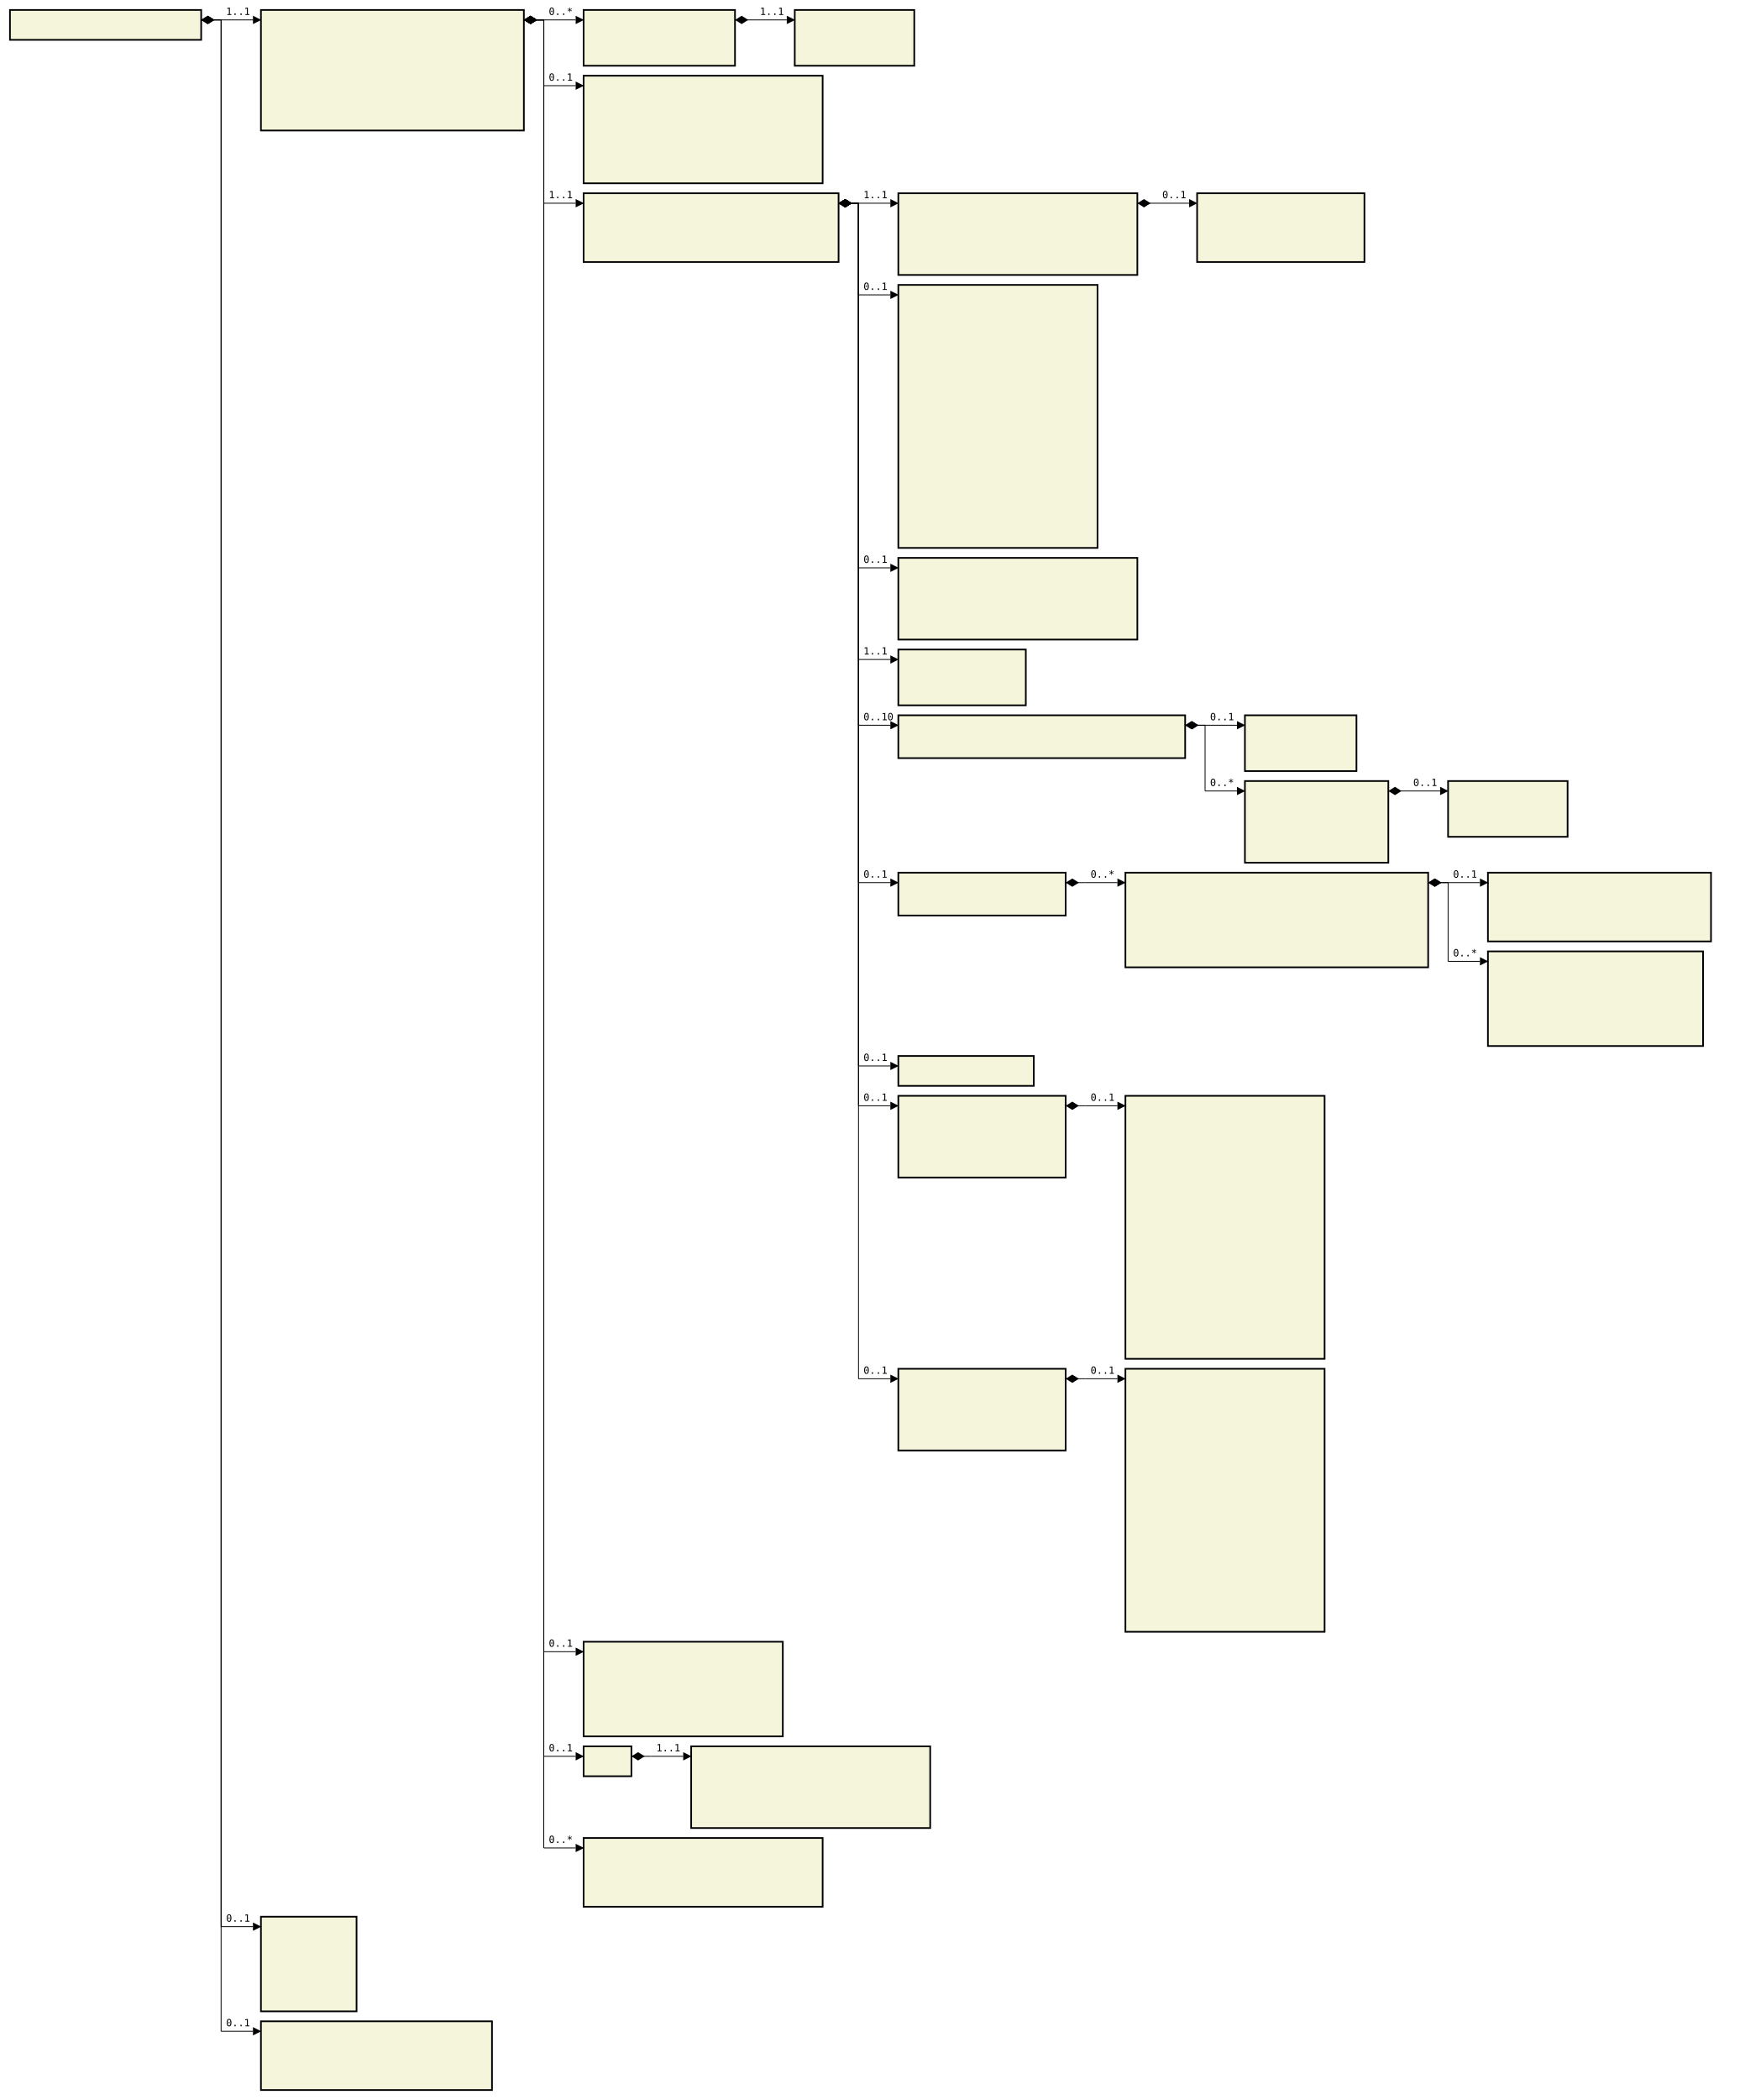
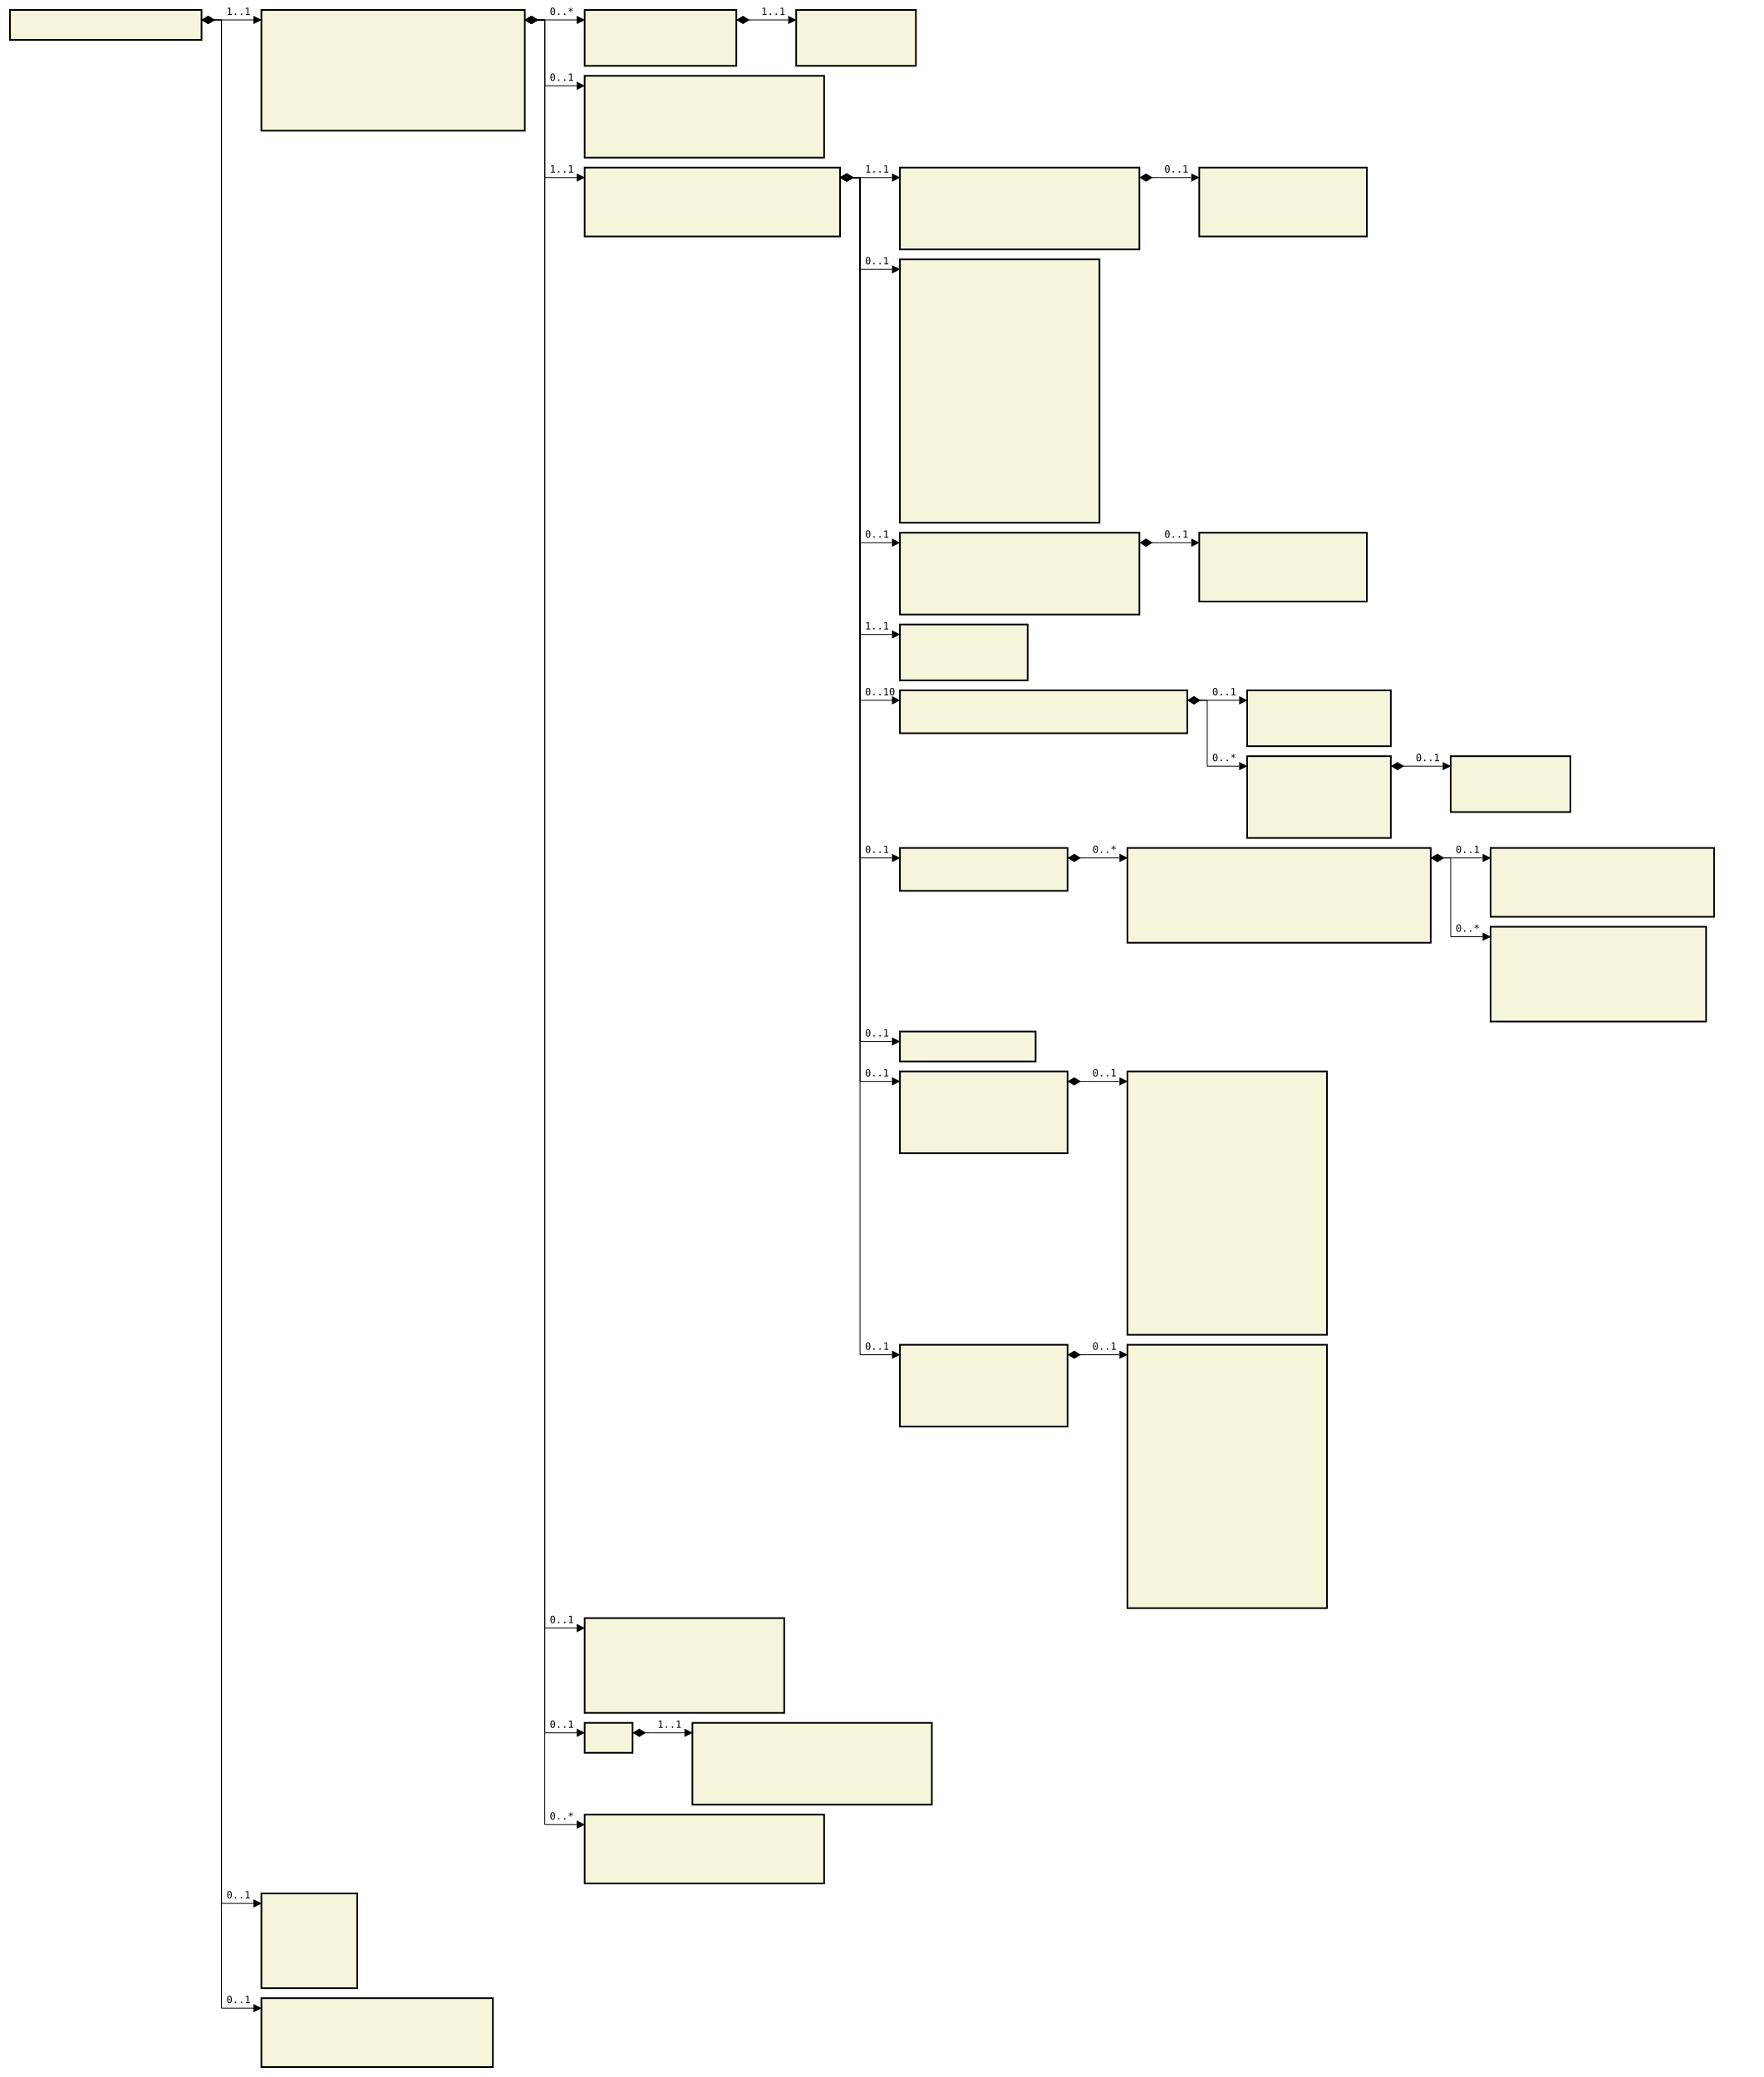
- <svg xmlns="http://www.w3.org/2000/svg" font-family="monospace" width="176.8em" height="210.8em" style="background-color:white">
+ <svg xmlns="http://www.w3.org/2000/svg" font-family="monospace" width="176.8em" height="208.2em" style="background-color:white">
  <defs>
    <marker id="Triangle" viewBox="0 0 10 10" refX="0" refY="5" markerUnits="strokeWidth" markerWidth="15" markerHeight="10" orient="auto">
      <path d="M 0 0 L 10 5 L 0 10 z" />
    </marker>
    <marker id="Diamond" viewBox="0 0 16 10" refX="0" refY="5" markerUnits="strokeWidth" markerWidth="20" markerHeight="10" orient="auto">
      <path d="M 0 5 L 8 10 L 16 5 L 8 0 z" />
    </marker>
  </defs>
  <rect x="1em" y="1em" width="19.2em" height="3em" fill="beige" stroke="black" stroke-width="2" />
  <text style="font-weight:bold" text-anchor="middle" x="10.6em" y="2.3em" fill="black">
</text>
  <rect x="26.2em" y="1em" width="26.4em" height="12.1em" fill="beige" stroke="black" stroke-width="2" />
  <text style="font-weight:bold" text-anchor="middle" x="39.4em" y="2.3em" fill="black">
</text>
  <text x="27.2em" y="4.3em" fill="darkslateblue">
</text>
  <text x="27.2em" y="5.6em" fill="darkslateblue">
</text>
  <text x="27.2em" y="6.9em" fill="darkslateblue">
</text>
  <text x="27.2em" y="8.2em" fill="darkslateblue">
</text>
  <text x="27.2em" y="9.5em" fill="darkslateblue">
</text>
  <text x="27.2em" y="10.8em" fill="darkslateblue">
</text>
  <text x="27.2em" y="12.1em" fill="darkslateblue">
</text>
  <rect x="58.6em" y="1em" width="15.2em" height="5.6em" fill="beige" stroke="black" stroke-width="2" />
  <text style="font-weight:bold" text-anchor="middle" x="66.2em" y="2.3em" fill="black">
</text>
  <text x="59.6em" y="4.3em" fill="darkslateblue">
</text>
  <text x="59.6em" y="5.6em" fill="darkslateblue">
</text>
  <rect x="79.8em" y="1em" width="12em" height="5.6em" fill="beige" stroke="black" stroke-width="2" />
  <text style="font-weight:bold" text-anchor="middle" x="85.8em" y="2.3em" fill="black">
</text>
  <text x="80.8em" y="4.3em" fill="darkslateblue">
</text>
  <text x="80.8em" y="5.6em" fill="darkslateblue">
</text>
-   <rect x="58.6em" y="7.6em" width="24em" height="10.8em" fill="beige" stroke="black" stroke-width="2" />
+   <rect x="58.6em" y="7.6em" width="24em" height="8.2em" fill="beige" stroke="black" stroke-width="2" />
  <text style="font-weight:bold" text-anchor="middle" x="70.6em" y="8.9em" fill="black">
</text>
  <text x="59.6em" y="10.9em" fill="darkslateblue">
</text>
  <text x="59.6em" y="12.2em" fill="darkslateblue">
</text>
  <text x="59.6em" y="13.5em" fill="darkslateblue">
</text>
  <text x="59.6em" y="14.8em" fill="darkslateblue">
</text>
-   <text x="59.6em" y="16.1em" fill="darkslateblue">
- </text>
-   <text x="59.6em" y="17.4em" fill="darkslateblue">
- </text>
-   <rect x="58.6em" y="19.4em" width="25.6em" height="6.9em" fill="beige" stroke="black" stroke-width="2" />
-   <text style="font-weight:bold" text-anchor="middle" x="71.4em" y="20.7em" fill="black">
+   <rect x="58.6em" y="16.8em" width="25.6em" height="6.9em" fill="beige" stroke="black" stroke-width="2" />
+   <text style="font-weight:bold" text-anchor="middle" x="71.4em" y="18.1em" fill="black">
+ </text>
+   <text x="59.6em" y="20.1em" fill="darkslateblue">
+ </text>
+   <text x="59.6em" y="21.4em" fill="darkslateblue">
</text>
  <text x="59.6em" y="22.7em" fill="darkslateblue">
</text>
-   <text x="59.6em" y="24em" fill="darkslateblue">
- </text>
-   <text x="59.6em" y="25.3em" fill="darkslateblue">
- </text>
-   <rect x="90.2em" y="19.4em" width="24em" height="8.2em" fill="beige" stroke="black" stroke-width="2" />
-   <text style="font-weight:bold" text-anchor="middle" x="102.2em" y="20.7em" fill="black">
+   <rect x="90.2em" y="16.8em" width="24em" height="8.2em" fill="beige" stroke="black" stroke-width="2" />
+   <text style="font-weight:bold" text-anchor="middle" x="102.2em" y="18.1em" fill="black">
+ </text>
+   <text x="91.2em" y="20.1em" fill="darkslateblue">
+ </text>
+   <text x="91.2em" y="21.4em" fill="darkslateblue">
</text>
  <text x="91.2em" y="22.7em" fill="darkslateblue">
</text>
  <text x="91.2em" y="24em" fill="darkslateblue">
</text>
-   <text x="91.2em" y="25.3em" fill="darkslateblue">
- </text>
-   <text x="91.2em" y="26.6em" fill="darkslateblue">
- </text>
-   <rect x="120.2em" y="19.4em" width="16.8em" height="6.9em" fill="beige" stroke="black" stroke-width="2" />
-   <text style="font-weight:bold" text-anchor="middle" x="128.6em" y="20.7em" fill="black">
+   <rect x="120.2em" y="16.8em" width="16.8em" height="6.9em" fill="beige" stroke="black" stroke-width="2" />
+   <text style="font-weight:bold" text-anchor="middle" x="128.6em" y="18.1em" fill="black">
+ </text>
+   <text x="121.2em" y="20.1em" fill="darkslateblue">
+ </text>
+   <text x="121.2em" y="21.4em" fill="darkslateblue">
</text>
  <text x="121.2em" y="22.7em" fill="darkslateblue">
</text>
-   <text x="121.2em" y="24em" fill="darkslateblue">
- </text>
-   <text x="121.2em" y="25.3em" fill="darkslateblue">
- </text>
-   <rect x="90.2em" y="28.6em" width="20em" height="26.4em" fill="beige" stroke="black" stroke-width="2" />
-   <text style="font-weight:bold" text-anchor="middle" x="100.2em" y="29.9em" fill="black">
+   <rect x="90.2em" y="26em" width="20em" height="26.4em" fill="beige" stroke="black" stroke-width="2" />
+   <text style="font-weight:bold" text-anchor="middle" x="100.2em" y="27.3em" fill="black">
+ </text>
+   <text x="91.2em" y="29.3em" fill="darkslateblue">
+ </text>
+   <text x="91.2em" y="30.6em" fill="darkslateblue">
</text>
  <text x="91.2em" y="31.9em" fill="darkslateblue">
</text>
  <text x="91.2em" y="33.2em" fill="darkslateblue">
</text>
  <text x="91.2em" y="34.5em" fill="darkslateblue">
</text>
  <text x="91.2em" y="35.8em" fill="darkslateblue">
</text>
  <text x="91.2em" y="37.1em" fill="darkslateblue">
</text>
  <text x="91.2em" y="38.4em" fill="darkslateblue">
</text>
  <text x="91.2em" y="39.7em" fill="darkslateblue">
</text>
  <text x="91.2em" y="41em" fill="darkslateblue">
</text>
  <text x="91.2em" y="42.3em" fill="darkslateblue">
</text>
  <text x="91.2em" y="43.6em" fill="darkslateblue">
</text>
  <text x="91.2em" y="44.9em" fill="darkslateblue">
</text>
  <text x="91.2em" y="46.2em" fill="darkslateblue">
</text>
  <text x="91.2em" y="47.5em" fill="darkslateblue">
</text>
  <text x="91.2em" y="48.8em" fill="darkslateblue">
</text>
  <text x="91.2em" y="50.1em" fill="darkslateblue">
</text>
  <text x="91.2em" y="51.4em" fill="darkslateblue">
</text>
-   <text x="91.2em" y="52.7em" fill="darkslateblue">
- </text>
-   <text x="91.2em" y="54em" fill="darkslateblue">
- </text>
-   <rect x="90.2em" y="56em" width="24em" height="8.2em" fill="beige" stroke="black" stroke-width="2" />
-   <text style="font-weight:bold" text-anchor="middle" x="102.2em" y="57.3em" fill="black">
+   <rect x="90.2em" y="53.4em" width="24em" height="8.2em" fill="beige" stroke="black" stroke-width="2" />
+   <text style="font-weight:bold" text-anchor="middle" x="102.2em" y="54.7em" fill="black">
+ </text>
+   <text x="91.2em" y="56.7em" fill="darkslateblue">
+ </text>
+   <text x="91.2em" y="58em" fill="darkslateblue">
</text>
  <text x="91.2em" y="59.3em" fill="darkslateblue">
</text>
  <text x="91.2em" y="60.6em" fill="darkslateblue">
</text>
-   <text x="91.2em" y="61.9em" fill="darkslateblue">
- </text>
-   <text x="91.2em" y="63.2em" fill="darkslateblue">
- </text>
-   <rect x="90.2em" y="65.2em" width="12.8em" height="5.6em" fill="beige" stroke="black" stroke-width="2" />
-   <text style="font-weight:bold" text-anchor="middle" x="96.6em" y="66.5em" fill="black">
- </text>
-   <text x="91.2em" y="68.5em" fill="darkslateblue">
- </text>
-   <text x="91.2em" y="69.8em" fill="darkslateblue">
- </text>
-   <rect x="90.2em" y="71.8em" width="28.8em" height="4.3em" fill="beige" stroke="black" stroke-width="2" />
-   <text style="font-weight:bold" text-anchor="middle" x="104.6em" y="73.1em" fill="black">
- </text>
-   <text x="91.2em" y="75.1em" fill="darkslateblue">
- </text>
-   <rect x="125em" y="71.8em" width="11.2em" height="5.6em" fill="beige" stroke="black" stroke-width="2" />
-   <text style="font-weight:bold" text-anchor="middle" x="130.6em" y="73.1em" fill="black">
- </text>
-   <text x="126em" y="75.1em" fill="darkslateblue">
- </text>
-   <text x="126em" y="76.4em" fill="darkslateblue">
- </text>
-   <rect x="125em" y="78.4em" width="14.4em" height="8.2em" fill="beige" stroke="black" stroke-width="2" />
-   <text style="font-weight:bold" text-anchor="middle" x="132.2em" y="79.7em" fill="black">
+   <rect x="120.2em" y="53.4em" width="16.8em" height="6.9em" fill="beige" stroke="black" stroke-width="2" />
+   <text style="font-weight:bold" text-anchor="middle" x="128.6em" y="54.7em" fill="black">
+ </text>
+   <text x="121.2em" y="56.7em" fill="darkslateblue">
+ </text>
+   <text x="121.2em" y="58em" fill="darkslateblue">
+ </text>
+   <text x="121.2em" y="59.3em" fill="darkslateblue">
+ </text>
+   <rect x="90.2em" y="62.6em" width="12.8em" height="5.6em" fill="beige" stroke="black" stroke-width="2" />
+   <text style="font-weight:bold" text-anchor="middle" x="96.6em" y="63.9em" fill="black">
+ </text>
+   <text x="91.2em" y="65.9em" fill="darkslateblue">
+ </text>
+   <text x="91.2em" y="67.2em" fill="darkslateblue">
+ </text>
+   <rect x="90.2em" y="69.2em" width="28.8em" height="4.3em" fill="beige" stroke="black" stroke-width="2" />
+   <text style="font-weight:bold" text-anchor="middle" x="104.6em" y="70.5em" fill="black">
+ </text>
+   <text x="91.2em" y="72.5em" fill="darkslateblue">
+ </text>
+   <rect x="125em" y="69.2em" width="14.4em" height="5.6em" fill="beige" stroke="black" stroke-width="2" />
+   <text style="font-weight:bold" text-anchor="middle" x="132.2em" y="70.5em" fill="black">
+ </text>
+   <text x="126em" y="72.5em" fill="darkslateblue">
+ </text>
+   <text x="126em" y="73.8em" fill="darkslateblue">
+ </text>
+   <rect x="125em" y="75.8em" width="14.4em" height="8.2em" fill="beige" stroke="black" stroke-width="2" />
+   <text style="font-weight:bold" text-anchor="middle" x="132.2em" y="77.1em" fill="black">
+ </text>
+   <text x="126em" y="79.1em" fill="darkslateblue">
+ </text>
+   <text x="126em" y="80.4em" fill="darkslateblue">
</text>
  <text x="126em" y="81.7em" fill="darkslateblue">
</text>
  <text x="126em" y="83em" fill="darkslateblue">
</text>
-   <text x="126em" y="84.3em" fill="darkslateblue">
- </text>
-   <text x="126em" y="85.6em" fill="darkslateblue">
- </text>
-   <rect x="145.4em" y="78.4em" width="12em" height="5.6em" fill="beige" stroke="black" stroke-width="2" />
-   <text style="font-weight:bold" text-anchor="middle" x="151.4em" y="79.7em" fill="black">
- </text>
-   <text x="146.4em" y="81.7em" fill="darkslateblue">
- </text>
-   <text x="146.4em" y="83em" fill="darkslateblue">
- </text>
-   <rect x="90.2em" y="87.6em" width="16.8em" height="4.3em" fill="beige" stroke="black" stroke-width="2" />
-   <text style="font-weight:bold" text-anchor="middle" x="98.6em" y="88.9em" fill="black">
- </text>
-   <text x="91.2em" y="90.9em" fill="darkslateblue">
- </text>
-   <rect x="113em" y="87.6em" width="30.4em" height="9.5em" fill="beige" stroke="black" stroke-width="2" />
-   <text style="font-weight:bold" text-anchor="middle" x="128.2em" y="88.9em" fill="black">
+   <rect x="145.4em" y="75.8em" width="12em" height="5.6em" fill="beige" stroke="black" stroke-width="2" />
+   <text style="font-weight:bold" text-anchor="middle" x="151.4em" y="77.1em" fill="black">
+ </text>
+   <text x="146.4em" y="79.1em" fill="darkslateblue">
+ </text>
+   <text x="146.4em" y="80.4em" fill="darkslateblue">
+ </text>
+   <rect x="90.2em" y="85em" width="16.8em" height="4.3em" fill="beige" stroke="black" stroke-width="2" />
+   <text style="font-weight:bold" text-anchor="middle" x="98.6em" y="86.3em" fill="black">
+ </text>
+   <text x="91.2em" y="88.3em" fill="darkslateblue">
+ </text>
+   <rect x="113em" y="85em" width="30.4em" height="9.5em" fill="beige" stroke="black" stroke-width="2" />
+   <text style="font-weight:bold" text-anchor="middle" x="128.2em" y="86.3em" fill="black">
+ </text>
+   <text x="114em" y="88.3em" fill="darkslateblue">
+ </text>
+   <text x="114em" y="89.6em" fill="darkslateblue">
</text>
  <text x="114em" y="90.9em" fill="darkslateblue">
</text>
  <text x="114em" y="92.2em" fill="darkslateblue">
</text>
  <text x="114em" y="93.5em" fill="darkslateblue">
</text>
-   <text x="114em" y="94.8em" fill="darkslateblue">
- </text>
-   <text x="114em" y="96.1em" fill="darkslateblue">
- </text>
-   <rect x="149.4em" y="87.6em" width="22.4em" height="6.9em" fill="beige" stroke="black" stroke-width="2" />
-   <text style="font-weight:bold" text-anchor="middle" x="160.6em" y="88.9em" fill="black">
+   <rect x="149.4em" y="85em" width="22.4em" height="6.9em" fill="beige" stroke="black" stroke-width="2" />
+   <text style="font-weight:bold" text-anchor="middle" x="160.6em" y="86.3em" fill="black">
+ </text>
+   <text x="150.4em" y="88.3em" fill="darkslateblue">
+ </text>
+   <text x="150.4em" y="89.6em" fill="darkslateblue">
</text>
  <text x="150.4em" y="90.9em" fill="darkslateblue">
</text>
-   <text x="150.4em" y="92.2em" fill="darkslateblue">
- </text>
-   <text x="150.4em" y="93.5em" fill="darkslateblue">
- </text>
-   <rect x="149.4em" y="95.5em" width="21.6em" height="9.5em" fill="beige" stroke="black" stroke-width="2" />
-   <text style="font-weight:bold" text-anchor="middle" x="160.2em" y="96.8em" fill="black">
+   <rect x="149.4em" y="92.9em" width="21.6em" height="9.5em" fill="beige" stroke="black" stroke-width="2" />
+   <text style="font-weight:bold" text-anchor="middle" x="160.2em" y="94.2em" fill="black">
+ </text>
+   <text x="150.4em" y="96.2em" fill="darkslateblue">
+ </text>
+   <text x="150.4em" y="97.5em" fill="darkslateblue">
</text>
  <text x="150.4em" y="98.8em" fill="darkslateblue">
</text>
  <text x="150.4em" y="100.1em" fill="darkslateblue">
</text>
  <text x="150.4em" y="101.4em" fill="darkslateblue">
</text>
-   <text x="150.4em" y="102.7em" fill="darkslateblue">
- </text>
-   <text x="150.4em" y="104em" fill="darkslateblue">
- </text>
-   <rect x="90.2em" y="106em" width="13.6em" height="3em" fill="beige" stroke="black" stroke-width="2" />
-   <text style="font-weight:bold" text-anchor="middle" x="97em" y="107.3em" fill="black">
- </text>
-   <rect x="90.2em" y="110em" width="16.8em" height="8.2em" fill="beige" stroke="black" stroke-width="2" />
-   <text style="font-weight:bold" text-anchor="middle" x="98.6em" y="111.3em" fill="black">
+   <rect x="90.2em" y="103.4em" width="13.6em" height="3em" fill="beige" stroke="black" stroke-width="2" />
+   <text style="font-weight:bold" text-anchor="middle" x="97em" y="104.7em" fill="black">
+ </text>
+   <rect x="90.2em" y="107.4em" width="16.8em" height="8.2em" fill="beige" stroke="black" stroke-width="2" />
+   <text style="font-weight:bold" text-anchor="middle" x="98.6em" y="108.7em" fill="black">
+ </text>
+   <text x="91.2em" y="110.7em" fill="darkslateblue">
+ </text>
+   <text x="91.2em" y="112em" fill="darkslateblue">
</text>
  <text x="91.2em" y="113.3em" fill="darkslateblue">
</text>
  <text x="91.2em" y="114.6em" fill="darkslateblue">
</text>
-   <text x="91.2em" y="115.9em" fill="darkslateblue">
- </text>
-   <text x="91.2em" y="117.2em" fill="darkslateblue">
- </text>
-   <rect x="113em" y="110em" width="20em" height="26.4em" fill="beige" stroke="black" stroke-width="2" />
-   <text style="font-weight:bold" text-anchor="middle" x="123em" y="111.3em" fill="black">
+   <rect x="113em" y="107.4em" width="20em" height="26.4em" fill="beige" stroke="black" stroke-width="2" />
+   <text style="font-weight:bold" text-anchor="middle" x="123em" y="108.7em" fill="black">
+ </text>
+   <text x="114em" y="110.7em" fill="darkslateblue">
+ </text>
+   <text x="114em" y="112em" fill="darkslateblue">
</text>
  <text x="114em" y="113.3em" fill="darkslateblue">
</text>
  <text x="114em" y="114.6em" fill="darkslateblue">
</text>
  <text x="114em" y="115.9em" fill="darkslateblue">
</text>
  <text x="114em" y="117.2em" fill="darkslateblue">
</text>
  <text x="114em" y="118.5em" fill="darkslateblue">
</text>
  <text x="114em" y="119.8em" fill="darkslateblue">
</text>
  <text x="114em" y="121.1em" fill="darkslateblue">
</text>
  <text x="114em" y="122.4em" fill="darkslateblue">
</text>
  <text x="114em" y="123.7em" fill="darkslateblue">
</text>
  <text x="114em" y="125em" fill="darkslateblue">
</text>
  <text x="114em" y="126.3em" fill="darkslateblue">
</text>
  <text x="114em" y="127.6em" fill="darkslateblue">
</text>
  <text x="114em" y="128.9em" fill="darkslateblue">
</text>
  <text x="114em" y="130.2em" fill="darkslateblue">
</text>
  <text x="114em" y="131.5em" fill="darkslateblue">
</text>
  <text x="114em" y="132.8em" fill="darkslateblue">
</text>
-   <text x="114em" y="134.1em" fill="darkslateblue">
- </text>
-   <text x="114em" y="135.4em" fill="darkslateblue">
- </text>
-   <rect x="90.2em" y="137.4em" width="16.8em" height="8.2em" fill="beige" stroke="black" stroke-width="2" />
-   <text style="font-weight:bold" text-anchor="middle" x="98.6em" y="138.7em" fill="black">
+   <rect x="90.2em" y="134.8em" width="16.8em" height="8.2em" fill="beige" stroke="black" stroke-width="2" />
+   <text style="font-weight:bold" text-anchor="middle" x="98.6em" y="136.1em" fill="black">
+ </text>
+   <text x="91.2em" y="138.1em" fill="darkslateblue">
+ </text>
+   <text x="91.2em" y="139.4em" fill="darkslateblue">
</text>
  <text x="91.2em" y="140.7em" fill="darkslateblue">
</text>
  <text x="91.2em" y="142em" fill="darkslateblue">
</text>
-   <text x="91.2em" y="143.3em" fill="darkslateblue">
- </text>
-   <text x="91.2em" y="144.6em" fill="darkslateblue">
- </text>
-   <rect x="113em" y="137.4em" width="20em" height="26.4em" fill="beige" stroke="black" stroke-width="2" />
-   <text style="font-weight:bold" text-anchor="middle" x="123em" y="138.7em" fill="black">
+   <rect x="113em" y="134.8em" width="20em" height="26.4em" fill="beige" stroke="black" stroke-width="2" />
+   <text style="font-weight:bold" text-anchor="middle" x="123em" y="136.1em" fill="black">
+ </text>
+   <text x="114em" y="138.1em" fill="darkslateblue">
+ </text>
+   <text x="114em" y="139.4em" fill="darkslateblue">
</text>
  <text x="114em" y="140.7em" fill="darkslateblue">
</text>
  <text x="114em" y="142em" fill="darkslateblue">
</text>
  <text x="114em" y="143.3em" fill="darkslateblue">
</text>
  <text x="114em" y="144.6em" fill="darkslateblue">
</text>
  <text x="114em" y="145.9em" fill="darkslateblue">
</text>
  <text x="114em" y="147.2em" fill="darkslateblue">
</text>
  <text x="114em" y="148.5em" fill="darkslateblue">
</text>
  <text x="114em" y="149.8em" fill="darkslateblue">
</text>
  <text x="114em" y="151.1em" fill="darkslateblue">
</text>
  <text x="114em" y="152.4em" fill="darkslateblue">
</text>
  <text x="114em" y="153.7em" fill="darkslateblue">
</text>
  <text x="114em" y="155em" fill="darkslateblue">
</text>
  <text x="114em" y="156.3em" fill="darkslateblue">
</text>
  <text x="114em" y="157.6em" fill="darkslateblue">
</text>
  <text x="114em" y="158.9em" fill="darkslateblue">
</text>
  <text x="114em" y="160.2em" fill="darkslateblue">
</text>
-   <text x="114em" y="161.5em" fill="darkslateblue">
- </text>
-   <text x="114em" y="162.8em" fill="darkslateblue">
- </text>
-   <rect x="58.6em" y="164.8em" width="20em" height="9.5em" fill="beige" stroke="black" stroke-width="2" />
-   <text style="font-weight:bold" text-anchor="middle" x="68.6em" y="166.1em" fill="black">
+   <rect x="58.6em" y="162.2em" width="20em" height="9.5em" fill="beige" stroke="black" stroke-width="2" />
+   <text style="font-weight:bold" text-anchor="middle" x="68.6em" y="163.5em" fill="black">
+ </text>
+   <text x="59.6em" y="165.5em" fill="darkslateblue">
+ </text>
+   <text x="59.6em" y="166.8em" fill="darkslateblue">
</text>
  <text x="59.6em" y="168.1em" fill="darkslateblue">
</text>
  <text x="59.6em" y="169.4em" fill="darkslateblue">
</text>
  <text x="59.6em" y="170.7em" fill="darkslateblue">
</text>
-   <text x="59.6em" y="172em" fill="darkslateblue">
- </text>
-   <text x="59.6em" y="173.3em" fill="darkslateblue">
- </text>
-   <rect x="58.6em" y="175.3em" width="4.8em" height="3em" fill="beige" stroke="black" stroke-width="2" />
-   <text style="font-weight:bold" text-anchor="middle" x="61em" y="176.6em" fill="black">
- </text>
-   <rect x="69.4em" y="175.3em" width="24em" height="8.2em" fill="beige" stroke="black" stroke-width="2" />
-   <text style="font-weight:bold" text-anchor="middle" x="81.4em" y="176.6em" fill="black">
+   <rect x="58.6em" y="172.7em" width="4.8em" height="3em" fill="beige" stroke="black" stroke-width="2" />
+   <text style="font-weight:bold" text-anchor="middle" x="61em" y="174em" fill="black">
+ </text>
+   <rect x="69.4em" y="172.7em" width="24em" height="8.2em" fill="beige" stroke="black" stroke-width="2" />
+   <text style="font-weight:bold" text-anchor="middle" x="81.4em" y="174em" fill="black">
+ </text>
+   <text x="70.4em" y="176em" fill="darkslateblue">
+ </text>
+   <text x="70.4em" y="177.3em" fill="darkslateblue">
</text>
  <text x="70.4em" y="178.6em" fill="darkslateblue">
</text>
  <text x="70.4em" y="179.9em" fill="darkslateblue">
</text>
-   <text x="70.4em" y="181.2em" fill="darkslateblue">
- </text>
-   <text x="70.4em" y="182.5em" fill="darkslateblue">
- </text>
-   <rect x="58.6em" y="184.5em" width="24em" height="6.9em" fill="beige" stroke="black" stroke-width="2" />
-   <text style="font-weight:bold" text-anchor="middle" x="70.6em" y="185.8em" fill="black">
+   <rect x="58.6em" y="181.9em" width="24em" height="6.9em" fill="beige" stroke="black" stroke-width="2" />
+   <text style="font-weight:bold" text-anchor="middle" x="70.6em" y="183.2em" fill="black">
+ </text>
+   <text x="59.6em" y="185.2em" fill="darkslateblue">
+ </text>
+   <text x="59.6em" y="186.5em" fill="darkslateblue">
</text>
  <text x="59.6em" y="187.8em" fill="darkslateblue">
</text>
-   <text x="59.6em" y="189.1em" fill="darkslateblue">
- </text>
-   <text x="59.6em" y="190.4em" fill="darkslateblue">
- </text>
-   <rect x="26.2em" y="192.4em" width="9.6em" height="9.5em" fill="beige" stroke="black" stroke-width="2" />
-   <text style="font-weight:bold" text-anchor="middle" x="31em" y="193.7em" fill="black">
+   <rect x="26.2em" y="189.8em" width="9.6em" height="9.5em" fill="beige" stroke="black" stroke-width="2" />
+   <text style="font-weight:bold" text-anchor="middle" x="31em" y="191.1em" fill="black">
+ </text>
+   <text x="27.2em" y="193.1em" fill="darkslateblue">
+ </text>
+   <text x="27.2em" y="194.4em" fill="darkslateblue">
</text>
  <text x="27.2em" y="195.7em" fill="darkslateblue">
</text>
  <text x="27.2em" y="197em" fill="darkslateblue">
</text>
  <text x="27.2em" y="198.3em" fill="darkslateblue">
</text>
-   <text x="27.2em" y="199.6em" fill="darkslateblue">
- </text>
-   <text x="27.2em" y="200.9em" fill="darkslateblue">
- </text>
-   <rect x="26.2em" y="202.9em" width="23.2em" height="6.9em" fill="beige" stroke="black" stroke-width="2" />
-   <text style="font-weight:bold" text-anchor="middle" x="37.8em" y="204.2em" fill="black">
+   <rect x="26.2em" y="200.3em" width="23.2em" height="6.9em" fill="beige" stroke="black" stroke-width="2" />
+   <text style="font-weight:bold" text-anchor="middle" x="37.8em" y="201.6em" fill="black">
+ </text>
+   <text x="27.2em" y="203.6em" fill="darkslateblue">
+ </text>
+   <text x="27.2em" y="204.9em" fill="darkslateblue">
</text>
  <text x="27.2em" y="206.2em" fill="darkslateblue">
- </text>
-   <text x="27.2em" y="207.5em" fill="darkslateblue">
- </text>
-   <text x="27.2em" y="208.8em" fill="darkslateblue">
</text>
  <line x1="20.2em" y1="2em" x2="22.2em" y2="2em" stroke="black" marker-start="url(#Diamond)" />
  <line x1="22.2em" y1="2em" x2="22.2em" y2="2em" stroke="black" />
  <line x1="22.2em" y1="2em" x2="25.4em" y2="2em" stroke="black" marker-end="url(#Triangle)" />
  <text x="22.7em" y="1.5em">1..1</text>
  <line x1="52.6em" y1="2em" x2="54.6em" y2="2em" stroke="black" marker-start="url(#Diamond)" />
  <line x1="54.6em" y1="2em" x2="54.6em" y2="2em" stroke="black" />
  <line x1="54.6em" y1="2em" x2="57.8em" y2="2em" stroke="black" marker-end="url(#Triangle)" />
  <text x="55.1em" y="1.5em">0..*</text>
  <line x1="73.8em" y1="2em" x2="75.8em" y2="2em" stroke="black" marker-start="url(#Diamond)" />
  <line x1="75.8em" y1="2em" x2="75.8em" y2="2em" stroke="black" />
  <line x1="75.8em" y1="2em" x2="79em" y2="2em" stroke="black" marker-end="url(#Triangle)" />
  <text x="76.3em" y="1.5em">1..1</text>
  <line x1="52.6em" y1="2em" x2="54.6em" y2="2em" stroke="black" marker-start="url(#Diamond)" />
  <line x1="54.6em" y1="2em" x2="54.6em" y2="8.6em" stroke="black" />
  <line x1="54.6em" y1="8.6em" x2="57.8em" y2="8.6em" stroke="black" marker-end="url(#Triangle)" />
  <text x="55.1em" y="8.1em">0..1</text>
  <line x1="52.6em" y1="2em" x2="54.6em" y2="2em" stroke="black" marker-start="url(#Diamond)" />
-   <line x1="54.6em" y1="2em" x2="54.6em" y2="20.4em" stroke="black" />
-   <line x1="54.6em" y1="20.4em" x2="57.8em" y2="20.4em" stroke="black" marker-end="url(#Triangle)" />
-   <text x="55.1em" y="19.9em">1..1</text>
-   <line x1="84.2em" y1="20.4em" x2="86.2em" y2="20.4em" stroke="black" marker-start="url(#Diamond)" />
-   <line x1="86.2em" y1="20.4em" x2="86.2em" y2="20.4em" stroke="black" />
-   <line x1="86.2em" y1="20.4em" x2="89.4em" y2="20.4em" stroke="black" marker-end="url(#Triangle)" />
-   <text x="86.7em" y="19.9em">1..1</text>
-   <line x1="114.2em" y1="20.4em" x2="116.2em" y2="20.4em" stroke="black" marker-start="url(#Diamond)" />
-   <line x1="116.2em" y1="20.4em" x2="116.2em" y2="20.4em" stroke="black" />
-   <line x1="116.2em" y1="20.4em" x2="119.4em" y2="20.4em" stroke="black" marker-end="url(#Triangle)" />
-   <text x="116.7em" y="19.9em">0..1</text>
-   <line x1="84.2em" y1="20.4em" x2="86.2em" y2="20.4em" stroke="black" marker-start="url(#Diamond)" />
-   <line x1="86.2em" y1="20.4em" x2="86.2em" y2="29.6em" stroke="black" />
-   <line x1="86.2em" y1="29.6em" x2="89.4em" y2="29.6em" stroke="black" marker-end="url(#Triangle)" />
-   <text x="86.7em" y="29.1em">0..1</text>
-   <line x1="84.2em" y1="20.4em" x2="86.2em" y2="20.4em" stroke="black" marker-start="url(#Diamond)" />
-   <line x1="86.2em" y1="20.4em" x2="86.2em" y2="57em" stroke="black" />
-   <line x1="86.2em" y1="57em" x2="89.4em" y2="57em" stroke="black" marker-end="url(#Triangle)" />
-   <text x="86.7em" y="56.5em">0..1</text>
-   <line x1="84.2em" y1="20.4em" x2="86.2em" y2="20.4em" stroke="black" marker-start="url(#Diamond)" />
-   <line x1="86.2em" y1="20.4em" x2="86.2em" y2="66.2em" stroke="black" />
-   <line x1="86.2em" y1="66.2em" x2="89.4em" y2="66.2em" stroke="black" marker-end="url(#Triangle)" />
-   <text x="86.7em" y="65.7em">1..1</text>
-   <line x1="84.2em" y1="20.4em" x2="86.2em" y2="20.4em" stroke="black" marker-start="url(#Diamond)" />
-   <line x1="86.2em" y1="20.4em" x2="86.2em" y2="72.8em" stroke="black" />
-   <line x1="86.2em" y1="72.8em" x2="89.4em" y2="72.8em" stroke="black" marker-end="url(#Triangle)" />
-   <text x="86.7em" y="72.3em">0..10</text>
-   <line x1="119em" y1="72.8em" x2="121em" y2="72.8em" stroke="black" marker-start="url(#Diamond)" />
-   <line x1="121em" y1="72.8em" x2="121em" y2="72.8em" stroke="black" />
-   <line x1="121em" y1="72.8em" x2="124.2em" y2="72.8em" stroke="black" marker-end="url(#Triangle)" />
-   <text x="121.5em" y="72.3em">0..1</text>
-   <line x1="119em" y1="72.8em" x2="121em" y2="72.8em" stroke="black" marker-start="url(#Diamond)" />
-   <line x1="121em" y1="72.8em" x2="121em" y2="79.4em" stroke="black" />
-   <line x1="121em" y1="79.4em" x2="124.2em" y2="79.4em" stroke="black" marker-end="url(#Triangle)" />
-   <text x="121.5em" y="78.9em">0..*</text>
-   <line x1="139.4em" y1="79.4em" x2="141.4em" y2="79.4em" stroke="black" marker-start="url(#Diamond)" />
-   <line x1="141.4em" y1="79.4em" x2="141.4em" y2="79.4em" stroke="black" />
-   <line x1="141.4em" y1="79.4em" x2="144.6em" y2="79.4em" stroke="black" marker-end="url(#Triangle)" />
-   <text x="141.9em" y="78.9em">0..1</text>
-   <line x1="84.2em" y1="20.4em" x2="86.2em" y2="20.4em" stroke="black" marker-start="url(#Diamond)" />
-   <line x1="86.2em" y1="20.4em" x2="86.2em" y2="88.6em" stroke="black" />
-   <line x1="86.2em" y1="88.6em" x2="89.4em" y2="88.6em" stroke="black" marker-end="url(#Triangle)" />
-   <text x="86.7em" y="88.1em">0..1</text>
-   <line x1="107em" y1="88.6em" x2="109em" y2="88.6em" stroke="black" marker-start="url(#Diamond)" />
-   <line x1="109em" y1="88.6em" x2="109em" y2="88.6em" stroke="black" />
-   <line x1="109em" y1="88.6em" x2="112.2em" y2="88.6em" stroke="black" marker-end="url(#Triangle)" />
-   <text x="109.5em" y="88.1em">0..*</text>
-   <line x1="143.4em" y1="88.6em" x2="145.4em" y2="88.6em" stroke="black" marker-start="url(#Diamond)" />
-   <line x1="145.4em" y1="88.6em" x2="145.4em" y2="88.6em" stroke="black" />
-   <line x1="145.4em" y1="88.6em" x2="148.6em" y2="88.6em" stroke="black" marker-end="url(#Triangle)" />
-   <text x="145.9em" y="88.1em">0..1</text>
-   <line x1="143.4em" y1="88.6em" x2="145.4em" y2="88.6em" stroke="black" marker-start="url(#Diamond)" />
-   <line x1="145.4em" y1="88.6em" x2="145.4em" y2="96.5em" stroke="black" />
-   <line x1="145.4em" y1="96.5em" x2="148.6em" y2="96.5em" stroke="black" marker-end="url(#Triangle)" />
-   <text x="145.9em" y="96em">0..*</text>
-   <line x1="84.2em" y1="20.4em" x2="86.2em" y2="20.4em" stroke="black" marker-start="url(#Diamond)" />
-   <line x1="86.2em" y1="20.4em" x2="86.2em" y2="107em" stroke="black" />
-   <line x1="86.2em" y1="107em" x2="89.4em" y2="107em" stroke="black" marker-end="url(#Triangle)" />
-   <text x="86.7em" y="106.5em">0..1</text>
-   <line x1="84.2em" y1="20.4em" x2="86.2em" y2="20.4em" stroke="black" marker-start="url(#Diamond)" />
-   <line x1="86.2em" y1="20.4em" x2="86.2em" y2="111em" stroke="black" />
-   <line x1="86.2em" y1="111em" x2="89.4em" y2="111em" stroke="black" marker-end="url(#Triangle)" />
-   <text x="86.7em" y="110.5em">0..1</text>
-   <line x1="107em" y1="111em" x2="109em" y2="111em" stroke="black" marker-start="url(#Diamond)" />
-   <line x1="109em" y1="111em" x2="109em" y2="111em" stroke="black" />
-   <line x1="109em" y1="111em" x2="112.2em" y2="111em" stroke="black" marker-end="url(#Triangle)" />
-   <text x="109.5em" y="110.5em">0..1</text>
-   <line x1="84.2em" y1="20.4em" x2="86.2em" y2="20.4em" stroke="black" marker-start="url(#Diamond)" />
-   <line x1="86.2em" y1="20.4em" x2="86.2em" y2="138.4em" stroke="black" />
-   <line x1="86.2em" y1="138.4em" x2="89.4em" y2="138.4em" stroke="black" marker-end="url(#Triangle)" />
-   <text x="86.7em" y="137.9em">0..1</text>
-   <line x1="107em" y1="138.4em" x2="109em" y2="138.4em" stroke="black" marker-start="url(#Diamond)" />
-   <line x1="109em" y1="138.4em" x2="109em" y2="138.4em" stroke="black" />
-   <line x1="109em" y1="138.4em" x2="112.2em" y2="138.4em" stroke="black" marker-end="url(#Triangle)" />
-   <text x="109.5em" y="137.9em">0..1</text>
+   <line x1="54.6em" y1="2em" x2="54.6em" y2="17.8em" stroke="black" />
+   <line x1="54.6em" y1="17.8em" x2="57.8em" y2="17.8em" stroke="black" marker-end="url(#Triangle)" />
+   <text x="55.1em" y="17.3em">1..1</text>
+   <line x1="84.2em" y1="17.8em" x2="86.2em" y2="17.8em" stroke="black" marker-start="url(#Diamond)" />
+   <line x1="86.2em" y1="17.8em" x2="86.2em" y2="17.8em" stroke="black" />
+   <line x1="86.2em" y1="17.8em" x2="89.4em" y2="17.8em" stroke="black" marker-end="url(#Triangle)" />
+   <text x="86.7em" y="17.3em">1..1</text>
+   <line x1="114.2em" y1="17.8em" x2="116.2em" y2="17.8em" stroke="black" marker-start="url(#Diamond)" />
+   <line x1="116.2em" y1="17.8em" x2="116.2em" y2="17.8em" stroke="black" />
+   <line x1="116.2em" y1="17.8em" x2="119.4em" y2="17.8em" stroke="black" marker-end="url(#Triangle)" />
+   <text x="116.7em" y="17.3em">0..1</text>
+   <line x1="84.2em" y1="17.8em" x2="86.2em" y2="17.8em" stroke="black" marker-start="url(#Diamond)" />
+   <line x1="86.2em" y1="17.8em" x2="86.2em" y2="27em" stroke="black" />
+   <line x1="86.2em" y1="27em" x2="89.4em" y2="27em" stroke="black" marker-end="url(#Triangle)" />
+   <text x="86.7em" y="26.5em">0..1</text>
+   <line x1="84.2em" y1="17.8em" x2="86.2em" y2="17.8em" stroke="black" marker-start="url(#Diamond)" />
+   <line x1="86.2em" y1="17.8em" x2="86.2em" y2="54.4em" stroke="black" />
+   <line x1="86.2em" y1="54.4em" x2="89.4em" y2="54.4em" stroke="black" marker-end="url(#Triangle)" />
+   <text x="86.7em" y="53.9em">0..1</text>
+   <line x1="114.2em" y1="54.4em" x2="116.2em" y2="54.4em" stroke="black" marker-start="url(#Diamond)" />
+   <line x1="116.2em" y1="54.4em" x2="116.2em" y2="54.4em" stroke="black" />
+   <line x1="116.2em" y1="54.4em" x2="119.4em" y2="54.4em" stroke="black" marker-end="url(#Triangle)" />
+   <text x="116.7em" y="53.9em">0..1</text>
+   <line x1="84.2em" y1="17.8em" x2="86.2em" y2="17.8em" stroke="black" marker-start="url(#Diamond)" />
+   <line x1="86.2em" y1="17.8em" x2="86.2em" y2="63.6em" stroke="black" />
+   <line x1="86.2em" y1="63.6em" x2="89.4em" y2="63.6em" stroke="black" marker-end="url(#Triangle)" />
+   <text x="86.7em" y="63.1em">1..1</text>
+   <line x1="84.2em" y1="17.8em" x2="86.2em" y2="17.8em" stroke="black" marker-start="url(#Diamond)" />
+   <line x1="86.2em" y1="17.8em" x2="86.2em" y2="70.2em" stroke="black" />
+   <line x1="86.2em" y1="70.2em" x2="89.4em" y2="70.2em" stroke="black" marker-end="url(#Triangle)" />
+   <text x="86.7em" y="69.7em">0..10</text>
+   <line x1="119em" y1="70.2em" x2="121em" y2="70.2em" stroke="black" marker-start="url(#Diamond)" />
+   <line x1="121em" y1="70.2em" x2="121em" y2="70.2em" stroke="black" />
+   <line x1="121em" y1="70.2em" x2="124.2em" y2="70.2em" stroke="black" marker-end="url(#Triangle)" />
+   <text x="121.5em" y="69.7em">0..1</text>
+   <line x1="119em" y1="70.2em" x2="121em" y2="70.2em" stroke="black" marker-start="url(#Diamond)" />
+   <line x1="121em" y1="70.2em" x2="121em" y2="76.8em" stroke="black" />
+   <line x1="121em" y1="76.8em" x2="124.2em" y2="76.8em" stroke="black" marker-end="url(#Triangle)" />
+   <text x="121.5em" y="76.3em">0..*</text>
+   <line x1="139.4em" y1="76.8em" x2="141.4em" y2="76.8em" stroke="black" marker-start="url(#Diamond)" />
+   <line x1="141.4em" y1="76.8em" x2="141.4em" y2="76.8em" stroke="black" />
+   <line x1="141.4em" y1="76.8em" x2="144.6em" y2="76.8em" stroke="black" marker-end="url(#Triangle)" />
+   <text x="141.9em" y="76.3em">0..1</text>
+   <line x1="84.2em" y1="17.8em" x2="86.2em" y2="17.8em" stroke="black" marker-start="url(#Diamond)" />
+   <line x1="86.2em" y1="17.8em" x2="86.2em" y2="86em" stroke="black" />
+   <line x1="86.2em" y1="86em" x2="89.4em" y2="86em" stroke="black" marker-end="url(#Triangle)" />
+   <text x="86.7em" y="85.5em">0..1</text>
+   <line x1="107em" y1="86em" x2="109em" y2="86em" stroke="black" marker-start="url(#Diamond)" />
+   <line x1="109em" y1="86em" x2="109em" y2="86em" stroke="black" />
+   <line x1="109em" y1="86em" x2="112.2em" y2="86em" stroke="black" marker-end="url(#Triangle)" />
+   <text x="109.5em" y="85.5em">0..*</text>
+   <line x1="143.4em" y1="86em" x2="145.4em" y2="86em" stroke="black" marker-start="url(#Diamond)" />
+   <line x1="145.4em" y1="86em" x2="145.4em" y2="86em" stroke="black" />
+   <line x1="145.4em" y1="86em" x2="148.6em" y2="86em" stroke="black" marker-end="url(#Triangle)" />
+   <text x="145.9em" y="85.5em">0..1</text>
+   <line x1="143.4em" y1="86em" x2="145.4em" y2="86em" stroke="black" marker-start="url(#Diamond)" />
+   <line x1="145.4em" y1="86em" x2="145.4em" y2="93.9em" stroke="black" />
+   <line x1="145.4em" y1="93.9em" x2="148.6em" y2="93.9em" stroke="black" marker-end="url(#Triangle)" />
+   <text x="145.9em" y="93.4em">0..*</text>
+   <line x1="84.2em" y1="17.8em" x2="86.2em" y2="17.8em" stroke="black" marker-start="url(#Diamond)" />
+   <line x1="86.2em" y1="17.8em" x2="86.2em" y2="104.4em" stroke="black" />
+   <line x1="86.2em" y1="104.4em" x2="89.4em" y2="104.4em" stroke="black" marker-end="url(#Triangle)" />
+   <text x="86.7em" y="103.9em">0..1</text>
+   <line x1="84.2em" y1="17.8em" x2="86.2em" y2="17.8em" stroke="black" marker-start="url(#Diamond)" />
+   <line x1="86.2em" y1="17.8em" x2="86.2em" y2="108.4em" stroke="black" />
+   <line x1="86.2em" y1="108.4em" x2="89.4em" y2="108.4em" stroke="black" marker-end="url(#Triangle)" />
+   <text x="86.7em" y="107.9em">0..1</text>
+   <line x1="107em" y1="108.4em" x2="109em" y2="108.4em" stroke="black" marker-start="url(#Diamond)" />
+   <line x1="109em" y1="108.4em" x2="109em" y2="108.4em" stroke="black" />
+   <line x1="109em" y1="108.4em" x2="112.2em" y2="108.4em" stroke="black" marker-end="url(#Triangle)" />
+   <text x="109.5em" y="107.9em">0..1</text>
+   <line x1="84.2em" y1="17.8em" x2="86.2em" y2="17.8em" stroke="black" marker-start="url(#Diamond)" />
+   <line x1="86.2em" y1="17.8em" x2="86.2em" y2="135.8em" stroke="black" />
+   <line x1="86.2em" y1="135.8em" x2="89.4em" y2="135.8em" stroke="black" marker-end="url(#Triangle)" />
+   <text x="86.7em" y="135.3em">0..1</text>
+   <line x1="107em" y1="135.8em" x2="109em" y2="135.8em" stroke="black" marker-start="url(#Diamond)" />
+   <line x1="109em" y1="135.8em" x2="109em" y2="135.8em" stroke="black" />
+   <line x1="109em" y1="135.8em" x2="112.2em" y2="135.8em" stroke="black" marker-end="url(#Triangle)" />
+   <text x="109.5em" y="135.3em">0..1</text>
  <line x1="52.6em" y1="2em" x2="54.6em" y2="2em" stroke="black" marker-start="url(#Diamond)" />
-   <line x1="54.6em" y1="2em" x2="54.6em" y2="165.8em" stroke="black" />
-   <line x1="54.6em" y1="165.8em" x2="57.8em" y2="165.8em" stroke="black" marker-end="url(#Triangle)" />
-   <text x="55.1em" y="165.3em">0..1</text>
+   <line x1="54.6em" y1="2em" x2="54.6em" y2="163.2em" stroke="black" />
+   <line x1="54.6em" y1="163.2em" x2="57.8em" y2="163.2em" stroke="black" marker-end="url(#Triangle)" />
+   <text x="55.1em" y="162.7em">0..1</text>
  <line x1="52.6em" y1="2em" x2="54.6em" y2="2em" stroke="black" marker-start="url(#Diamond)" />
-   <line x1="54.6em" y1="2em" x2="54.6em" y2="176.3em" stroke="black" />
-   <line x1="54.6em" y1="176.3em" x2="57.8em" y2="176.3em" stroke="black" marker-end="url(#Triangle)" />
-   <text x="55.1em" y="175.8em">0..1</text>
-   <line x1="63.4em" y1="176.3em" x2="65.4em" y2="176.3em" stroke="black" marker-start="url(#Diamond)" />
-   <line x1="65.4em" y1="176.3em" x2="65.4em" y2="176.3em" stroke="black" />
-   <line x1="65.4em" y1="176.3em" x2="68.6em" y2="176.3em" stroke="black" marker-end="url(#Triangle)" />
-   <text x="65.9em" y="175.8em">1..1</text>
+   <line x1="54.6em" y1="2em" x2="54.6em" y2="173.7em" stroke="black" />
+   <line x1="54.6em" y1="173.7em" x2="57.8em" y2="173.7em" stroke="black" marker-end="url(#Triangle)" />
+   <text x="55.1em" y="173.2em">0..1</text>
+   <line x1="63.4em" y1="173.7em" x2="65.4em" y2="173.7em" stroke="black" marker-start="url(#Diamond)" />
+   <line x1="65.4em" y1="173.7em" x2="65.4em" y2="173.7em" stroke="black" />
+   <line x1="65.4em" y1="173.7em" x2="68.6em" y2="173.7em" stroke="black" marker-end="url(#Triangle)" />
+   <text x="65.9em" y="173.2em">1..1</text>
  <line x1="52.6em" y1="2em" x2="54.6em" y2="2em" stroke="black" marker-start="url(#Diamond)" />
-   <line x1="54.6em" y1="2em" x2="54.6em" y2="185.5em" stroke="black" />
-   <line x1="54.6em" y1="185.5em" x2="57.8em" y2="185.5em" stroke="black" marker-end="url(#Triangle)" />
-   <text x="55.1em" y="185em">0..*</text>
+   <line x1="54.6em" y1="2em" x2="54.6em" y2="182.9em" stroke="black" />
+   <line x1="54.6em" y1="182.9em" x2="57.8em" y2="182.9em" stroke="black" marker-end="url(#Triangle)" />
+   <text x="55.1em" y="182.4em">0..*</text>
  <line x1="20.2em" y1="2em" x2="22.2em" y2="2em" stroke="black" marker-start="url(#Diamond)" />
-   <line x1="22.2em" y1="2em" x2="22.2em" y2="193.4em" stroke="black" />
-   <line x1="22.2em" y1="193.4em" x2="25.4em" y2="193.4em" stroke="black" marker-end="url(#Triangle)" />
-   <text x="22.7em" y="192.9em">0..1</text>
+   <line x1="22.2em" y1="2em" x2="22.2em" y2="190.8em" stroke="black" />
+   <line x1="22.2em" y1="190.8em" x2="25.4em" y2="190.8em" stroke="black" marker-end="url(#Triangle)" />
+   <text x="22.7em" y="190.3em">0..1</text>
  <line x1="20.2em" y1="2em" x2="22.2em" y2="2em" stroke="black" marker-start="url(#Diamond)" />
-   <line x1="22.2em" y1="2em" x2="22.2em" y2="203.9em" stroke="black" />
-   <line x1="22.2em" y1="203.9em" x2="25.4em" y2="203.9em" stroke="black" marker-end="url(#Triangle)" />
-   <text x="22.7em" y="203.4em">0..1</text>
+   <line x1="22.2em" y1="2em" x2="22.2em" y2="201.3em" stroke="black" />
+   <line x1="22.2em" y1="201.3em" x2="25.4em" y2="201.3em" stroke="black" marker-end="url(#Triangle)" />
+   <text x="22.7em" y="200.8em">0..1</text>
</svg>
